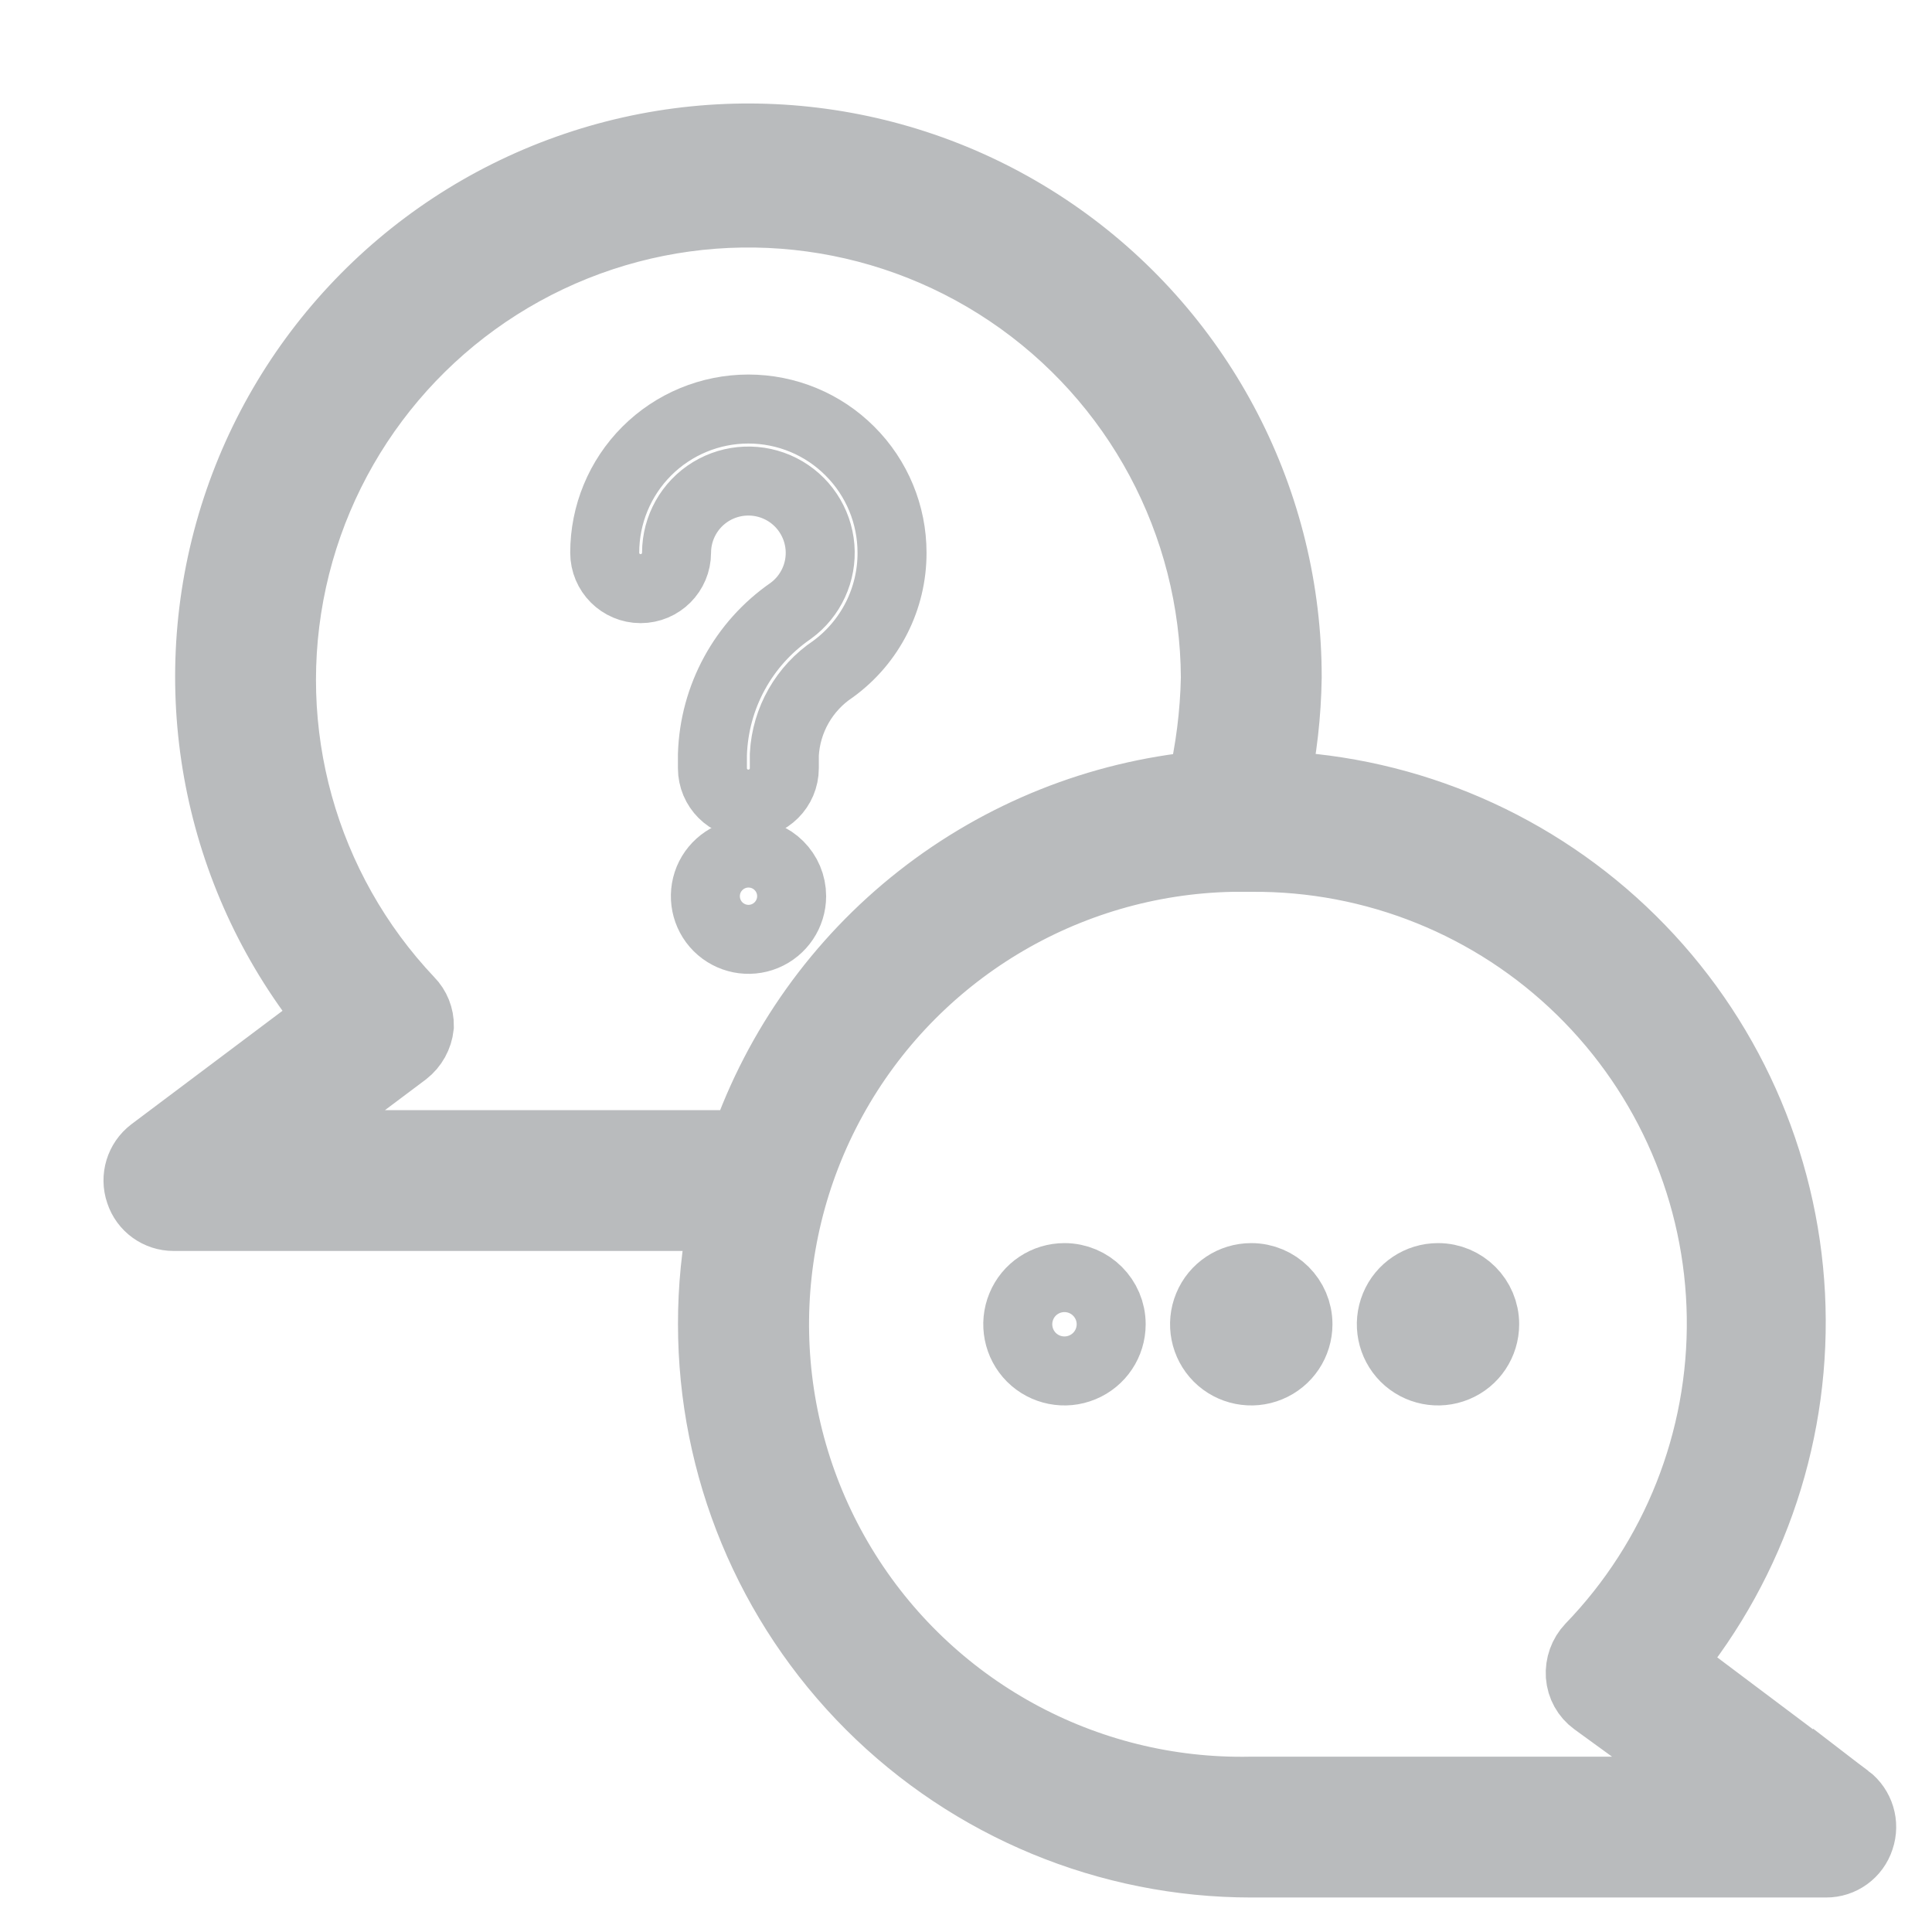
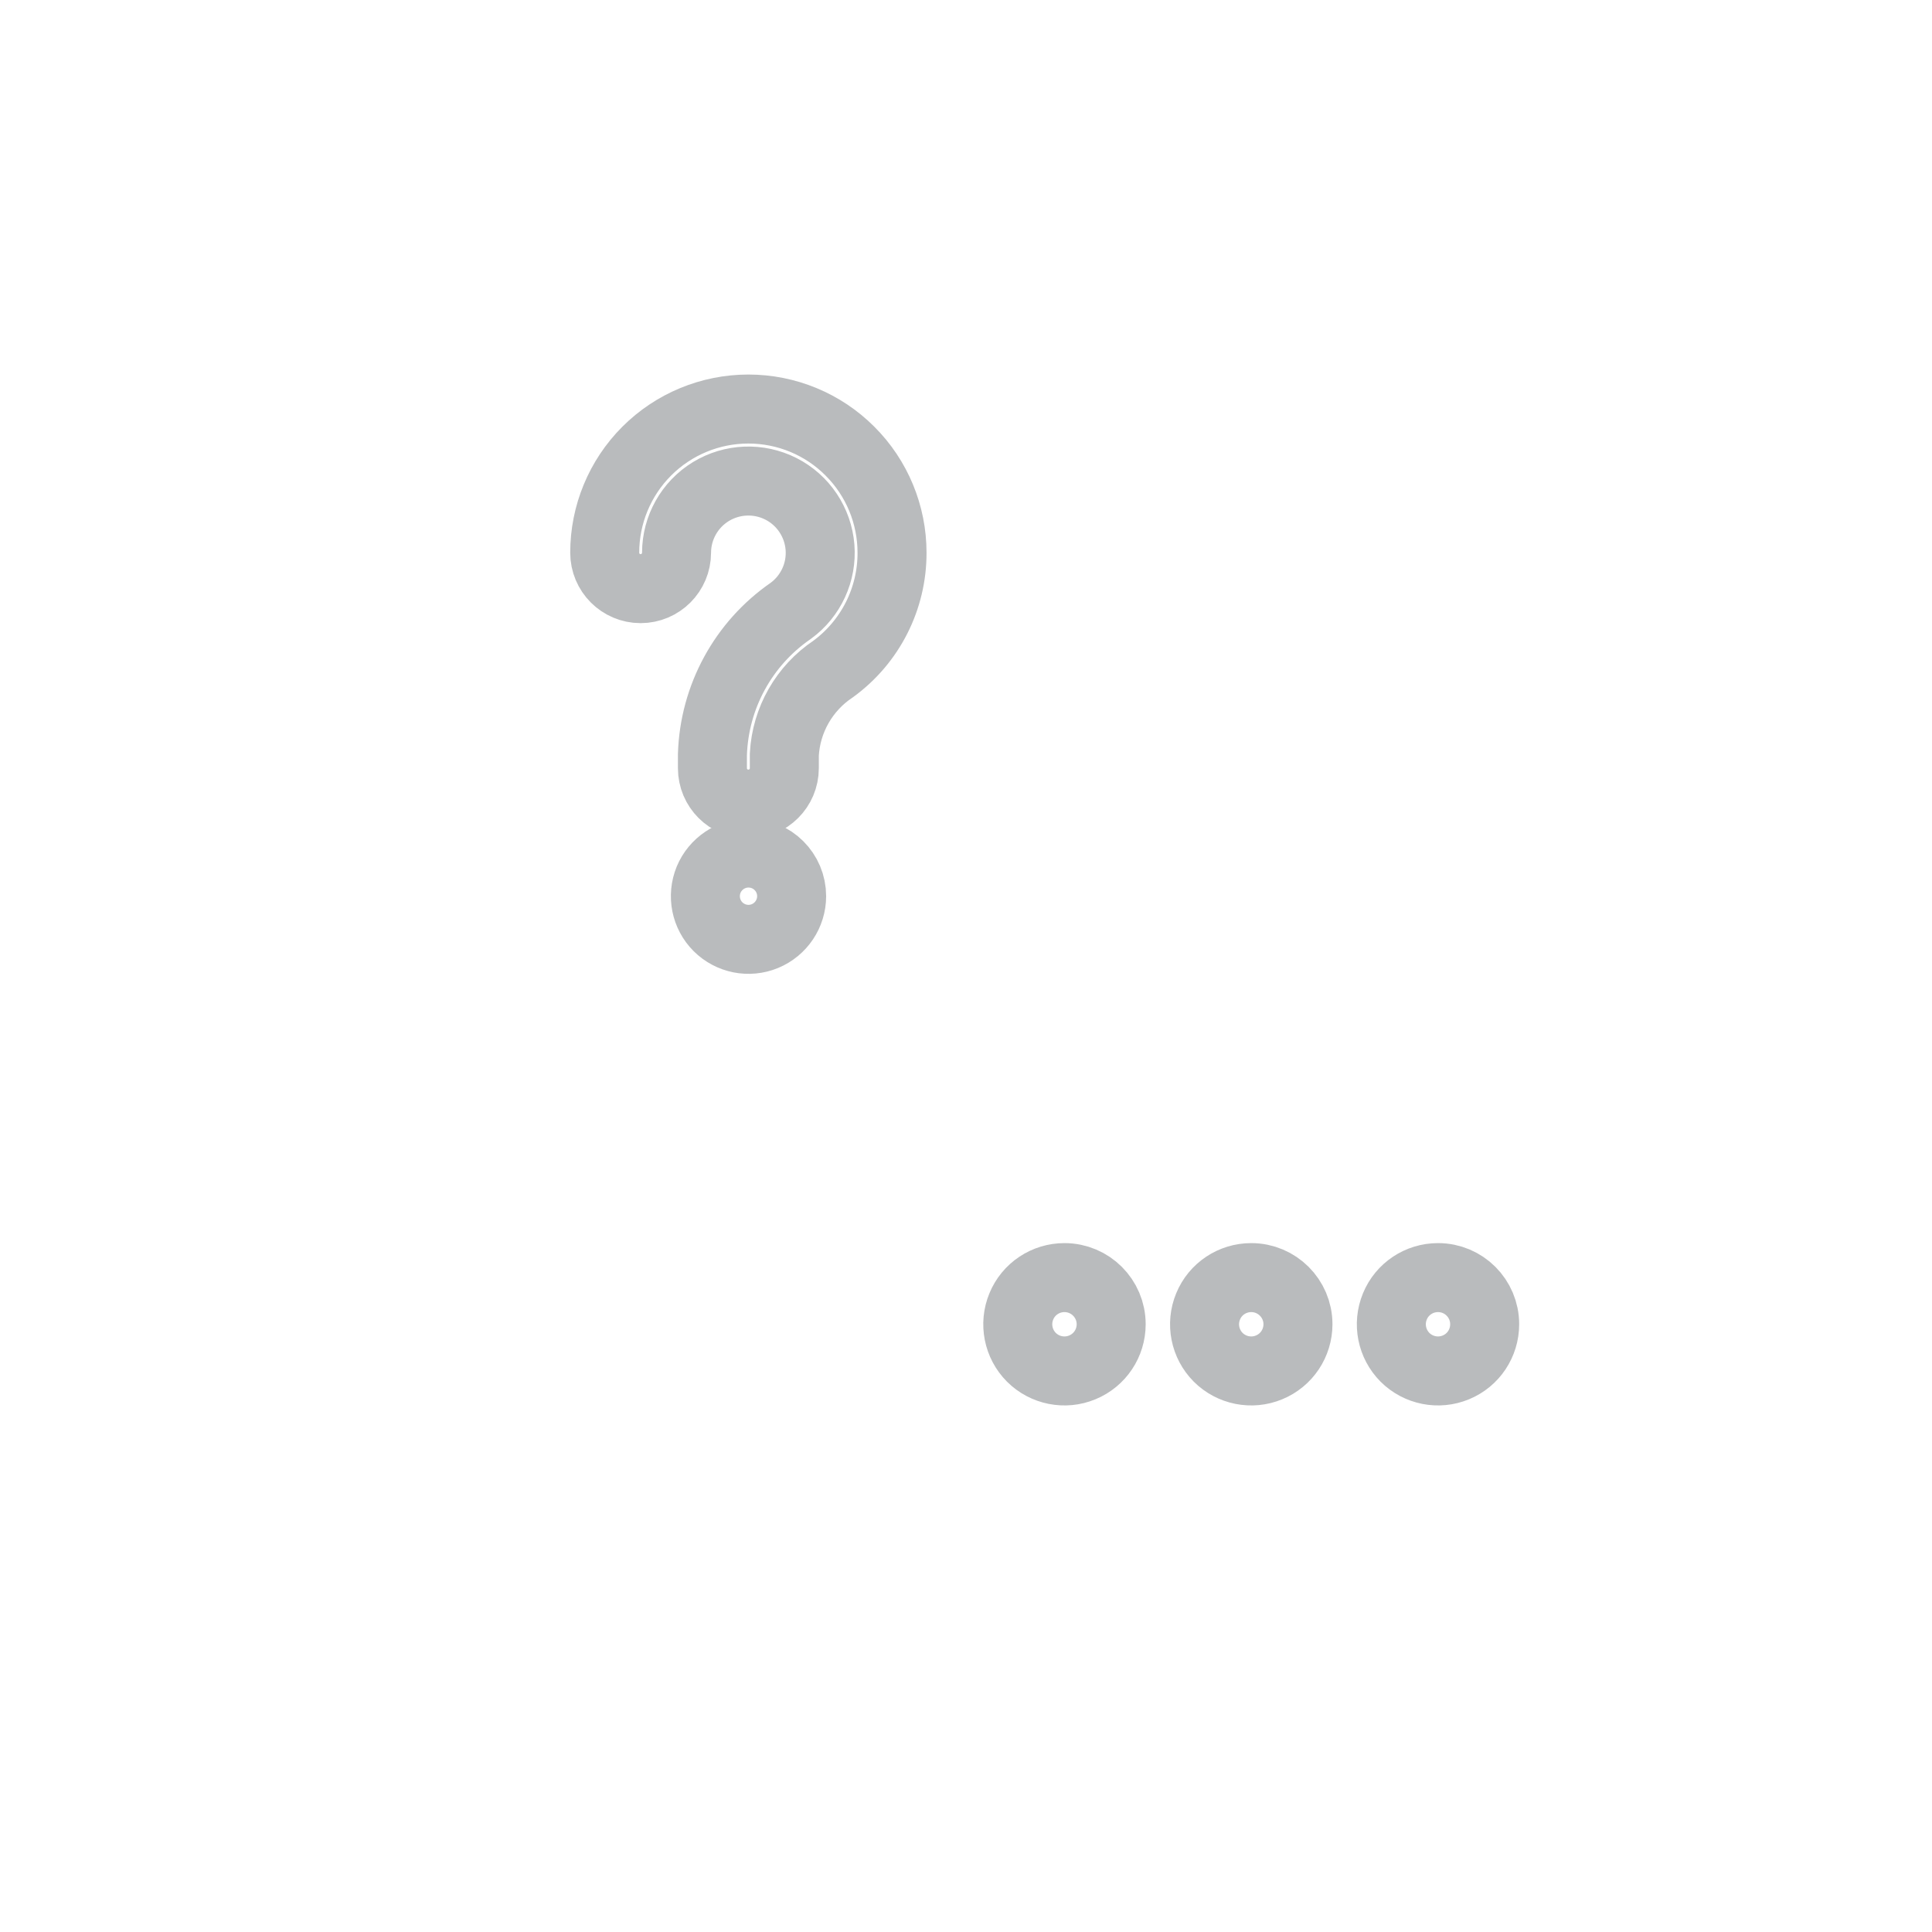
<svg xmlns="http://www.w3.org/2000/svg" width="28" height="28" viewBox="0 0 28 28" fill="none">
  <path d="M10.846 5.928C10.294 5.928 9.764 6.147 9.373 6.538C8.983 6.928 8.764 7.458 8.764 8.01C8.764 8.298 8.997 8.531 9.284 8.531C9.572 8.531 9.805 8.298 9.805 8.01C9.806 7.648 9.994 7.313 10.303 7.124C10.612 6.936 10.996 6.921 11.319 7.085C11.641 7.249 11.855 7.569 11.884 7.93C11.913 8.29 11.752 8.64 11.46 8.853C10.772 9.327 10.351 10.1 10.325 10.936V11.133C10.325 11.421 10.558 11.654 10.846 11.654C11.133 11.654 11.367 11.421 11.367 11.133V10.936C11.394 10.434 11.656 9.975 12.074 9.696C12.613 9.303 12.93 8.676 12.928 8.01C12.928 7.458 12.709 6.928 12.318 6.538C11.928 6.147 11.398 5.928 10.846 5.928L10.846 5.928Z" stroke="#B9BBBD" />
  <path d="M10.848 12.363C10.595 12.363 10.367 12.516 10.27 12.749C10.174 12.983 10.227 13.252 10.406 13.431C10.585 13.609 10.853 13.663 11.087 13.566C11.32 13.469 11.473 13.241 11.473 12.988C11.473 12.643 11.193 12.363 10.848 12.363Z" stroke="#B9BBBD" />
  <path d="M15.427 18.516C15.153 18.516 14.906 18.68 14.802 18.933C14.697 19.186 14.755 19.477 14.948 19.671C15.142 19.864 15.433 19.922 15.686 19.817C15.939 19.713 16.104 19.466 16.104 19.192C16.104 18.819 15.8 18.516 15.427 18.516Z" stroke="#B9BBBD" />
-   <path d="M18.134 18.516C17.86 18.516 17.613 18.68 17.509 18.933C17.404 19.186 17.462 19.477 17.655 19.671C17.849 19.864 18.14 19.922 18.393 19.817C18.646 19.713 18.811 19.466 18.811 19.192C18.811 18.819 18.507 18.516 18.134 18.516Z" fill="#B9BBBD" stroke="#B9BBBD" />
-   <path d="M20.841 18.516C20.567 18.516 20.32 18.68 20.216 18.933C20.111 19.186 20.169 19.477 20.362 19.671C20.556 19.864 20.847 19.922 21.1 19.817C21.353 19.713 21.517 19.466 21.517 19.192C21.517 18.819 21.215 18.516 20.841 18.516Z" fill="#B9BBBD" stroke="#B9BBBD" />
-   <path d="M26.776 26.064L24.183 24.116C25.419 22.616 26.049 20.708 25.95 18.767C25.85 16.826 25.029 14.992 23.646 13.626C22.264 12.26 20.42 11.46 18.478 11.384C18.588 10.87 18.647 10.347 18.655 9.822C18.659 7.283 17.428 4.9 15.355 3.433C13.281 1.967 10.625 1.6 8.232 2.451C5.839 3.301 4.009 5.262 3.326 7.708C2.643 10.154 3.192 12.779 4.798 14.746L2.205 16.693C2.027 16.829 1.955 17.064 2.028 17.276C2.096 17.488 2.295 17.631 2.518 17.63H10.482C10.377 18.144 10.325 18.667 10.326 19.192C10.326 21.262 11.149 23.249 12.613 24.713C14.078 26.177 16.064 27 18.135 27H26.464C26.686 27.002 26.885 26.858 26.953 26.646C27.026 26.434 26.954 26.199 26.776 26.063L26.776 26.064ZM4.079 16.589L5.87 15.246C5.987 15.155 6.062 15.019 6.078 14.871C6.08 14.736 6.028 14.604 5.932 14.507C4.392 12.88 3.757 10.595 4.236 8.406C4.716 6.217 6.248 4.408 8.328 3.573C10.407 2.739 12.765 2.989 14.624 4.24C16.483 5.491 17.603 7.581 17.614 9.822C17.603 10.348 17.537 10.872 17.416 11.384C15.928 11.525 14.512 12.092 13.337 13.014C12.161 13.937 11.275 15.178 10.784 16.589L4.079 16.589ZM18.134 25.959C15.717 26.01 13.456 24.766 12.204 22.698C10.951 20.629 10.898 18.049 12.063 15.93C13.228 13.811 15.436 12.475 17.853 12.425H18.134C19.919 12.41 21.638 13.102 22.914 14.351C24.19 15.599 24.921 17.301 24.946 19.086C24.971 20.871 24.289 22.594 23.049 23.877C22.946 23.986 22.893 24.134 22.903 24.283C22.914 24.433 22.99 24.57 23.111 24.658L24.902 25.959H18.134Z" fill="#B9BBBD" stroke="#B9BBBD" />
+   <path d="M18.134 18.516C17.86 18.516 17.613 18.68 17.509 18.933C17.404 19.186 17.462 19.477 17.655 19.671C17.849 19.864 18.14 19.922 18.393 19.817C18.646 19.713 18.811 19.466 18.811 19.192C18.811 18.819 18.507 18.516 18.134 18.516Z" stroke="#B9BBBD" />
+   <path d="M20.841 18.516C20.567 18.516 20.32 18.68 20.216 18.933C20.111 19.186 20.169 19.477 20.362 19.671C20.556 19.864 20.847 19.922 21.1 19.817C21.353 19.713 21.517 19.466 21.517 19.192C21.517 18.819 21.215 18.516 20.841 18.516Z" stroke="#B9BBBD" />
+   <path d="M26.776 26.064L24.183 24.116C25.419 22.616 26.049 20.708 25.95 18.767C25.85 16.826 25.029 14.992 23.646 13.626C22.264 12.26 20.42 11.46 18.478 11.384C18.588 10.87 18.647 10.347 18.655 9.822C18.659 7.283 17.428 4.9 15.355 3.433C13.281 1.967 10.625 1.6 8.232 2.451C5.839 3.301 4.009 5.262 3.326 7.708C2.643 10.154 3.192 12.779 4.798 14.746L2.205 16.693C2.027 16.829 1.955 17.064 2.028 17.276C2.096 17.488 2.295 17.631 2.518 17.63H10.482C10.377 18.144 10.325 18.667 10.326 19.192C10.326 21.262 11.149 23.249 12.613 24.713C14.078 26.177 16.064 27 18.135 27H26.464C26.686 27.002 26.885 26.858 26.953 26.646C27.026 26.434 26.954 26.199 26.776 26.063L26.776 26.064ZM4.079 16.589L5.87 15.246C5.987 15.155 6.062 15.019 6.078 14.871C6.08 14.736 6.028 14.604 5.932 14.507C4.392 12.88 3.757 10.595 4.236 8.406C4.716 6.217 6.248 4.408 8.328 3.573C10.407 2.739 12.765 2.989 14.624 4.24C16.483 5.491 17.603 7.581 17.614 9.822C17.603 10.348 17.537 10.872 17.416 11.384C15.928 11.525 14.512 12.092 13.337 13.014C12.161 13.937 11.275 15.178 10.784 16.589L4.079 16.589ZM18.134 25.959C15.717 26.01 13.456 24.766 12.204 22.698C10.951 20.629 10.898 18.049 12.063 15.93C13.228 13.811 15.436 12.475 17.853 12.425H18.134C19.919 12.41 21.638 13.102 22.914 14.351C24.19 15.599 24.921 17.301 24.946 19.086C24.971 20.871 24.289 22.594 23.049 23.877C22.946 23.986 22.893 24.134 22.903 24.283C22.914 24.433 22.99 24.57 23.111 24.658L24.902 25.959H18.134Z" />
</svg>
